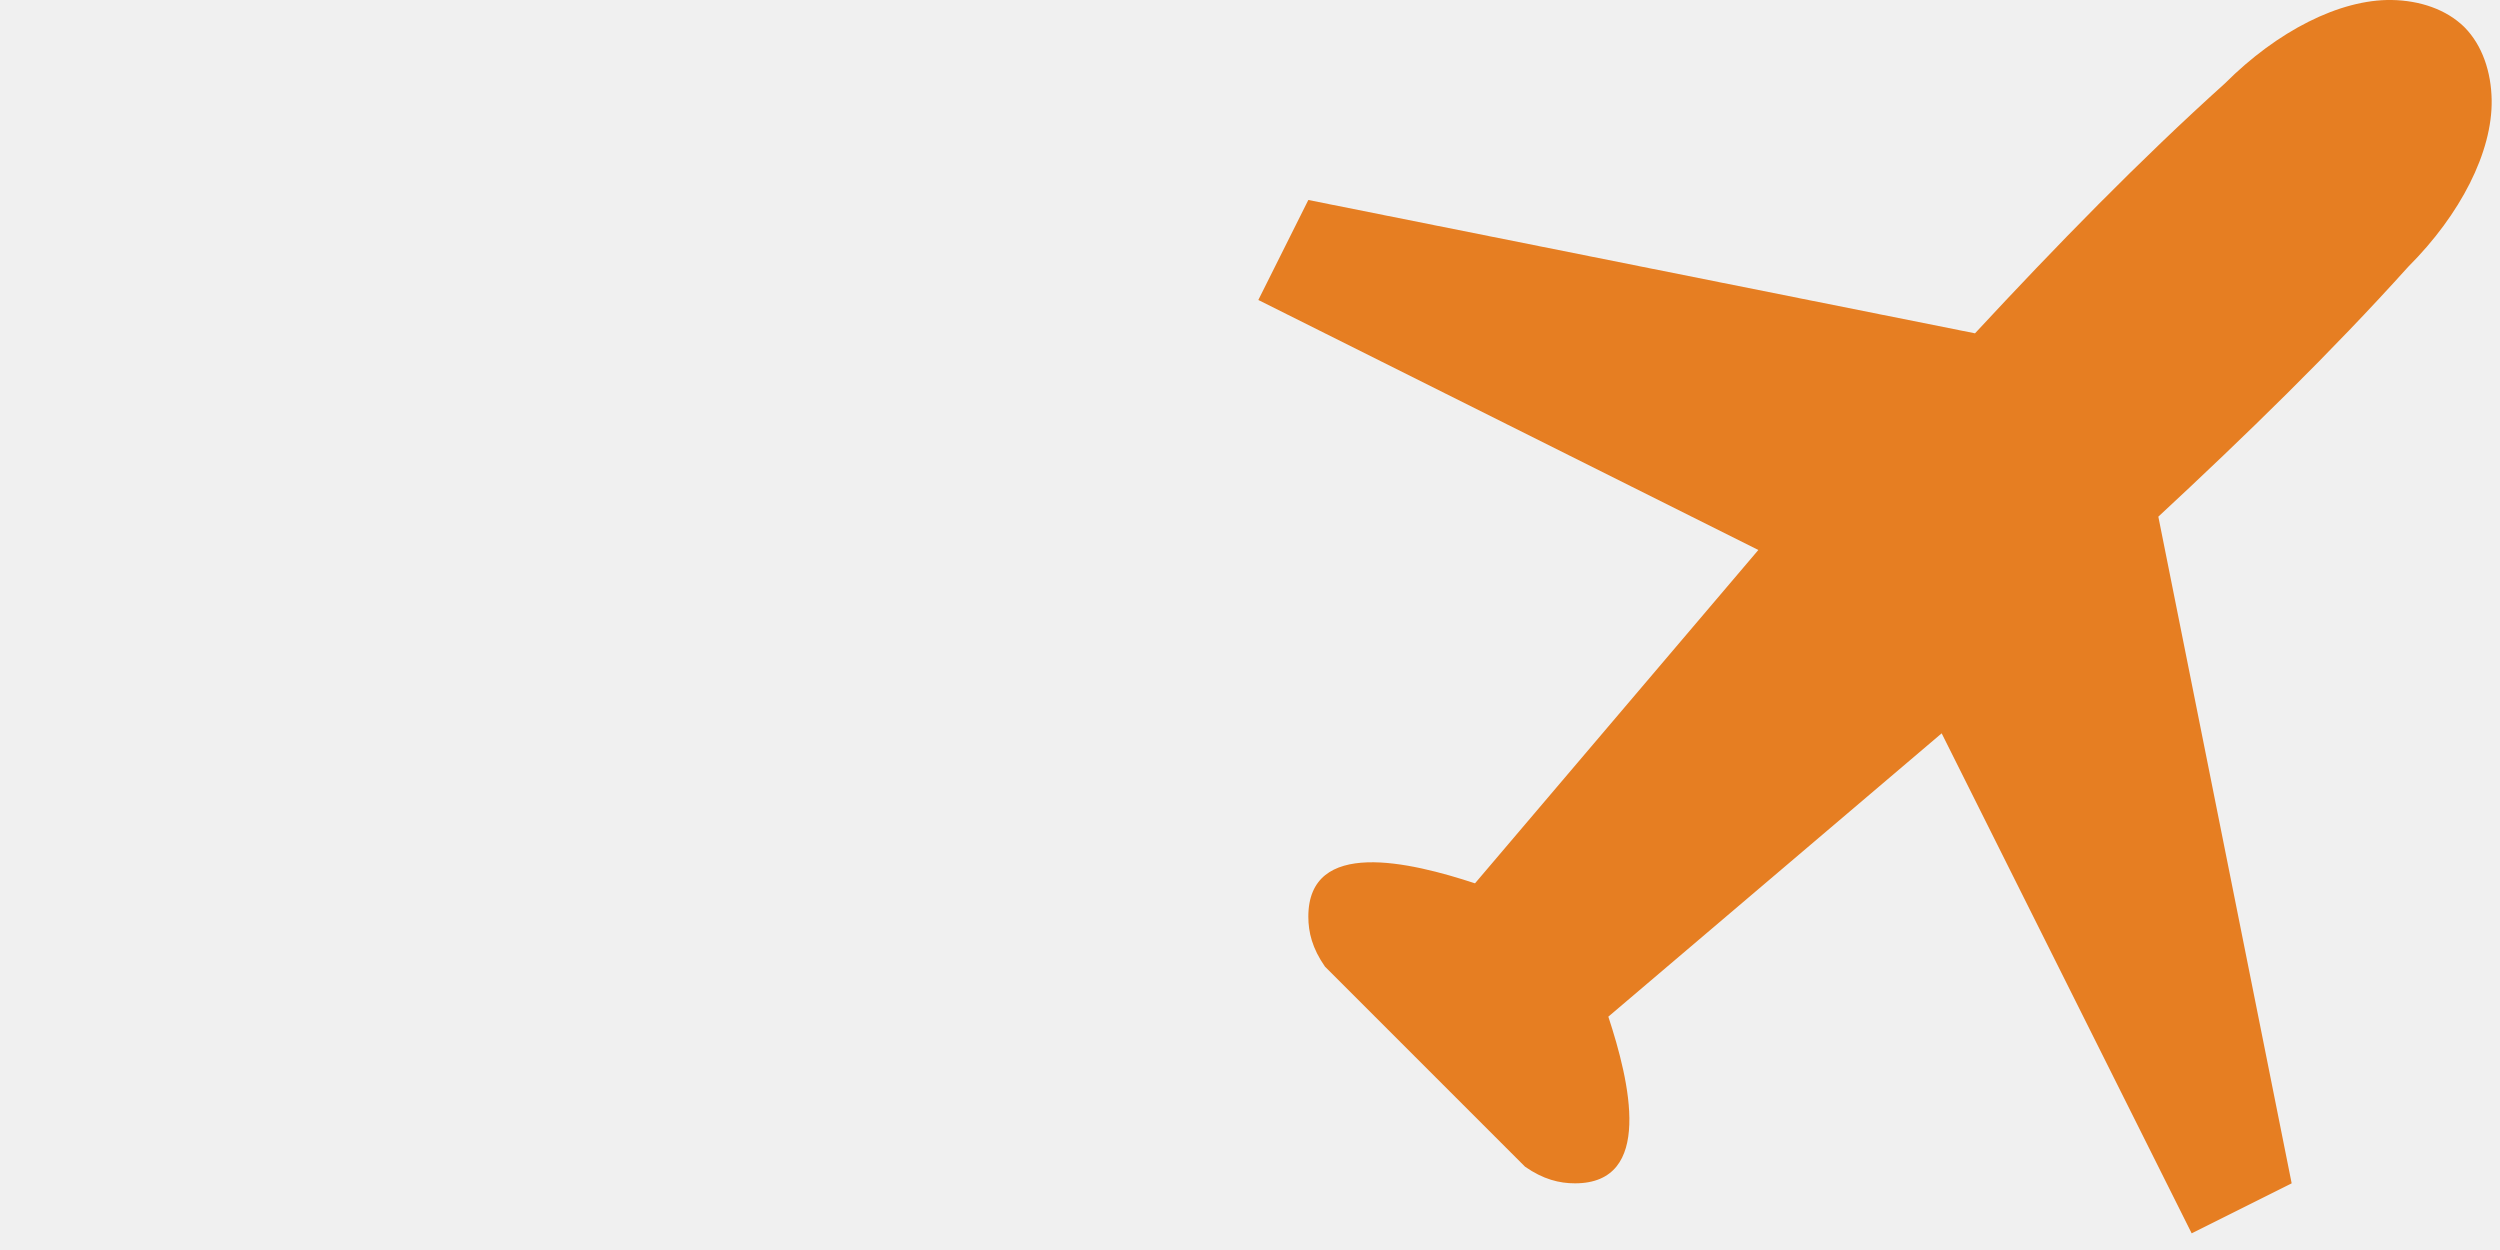
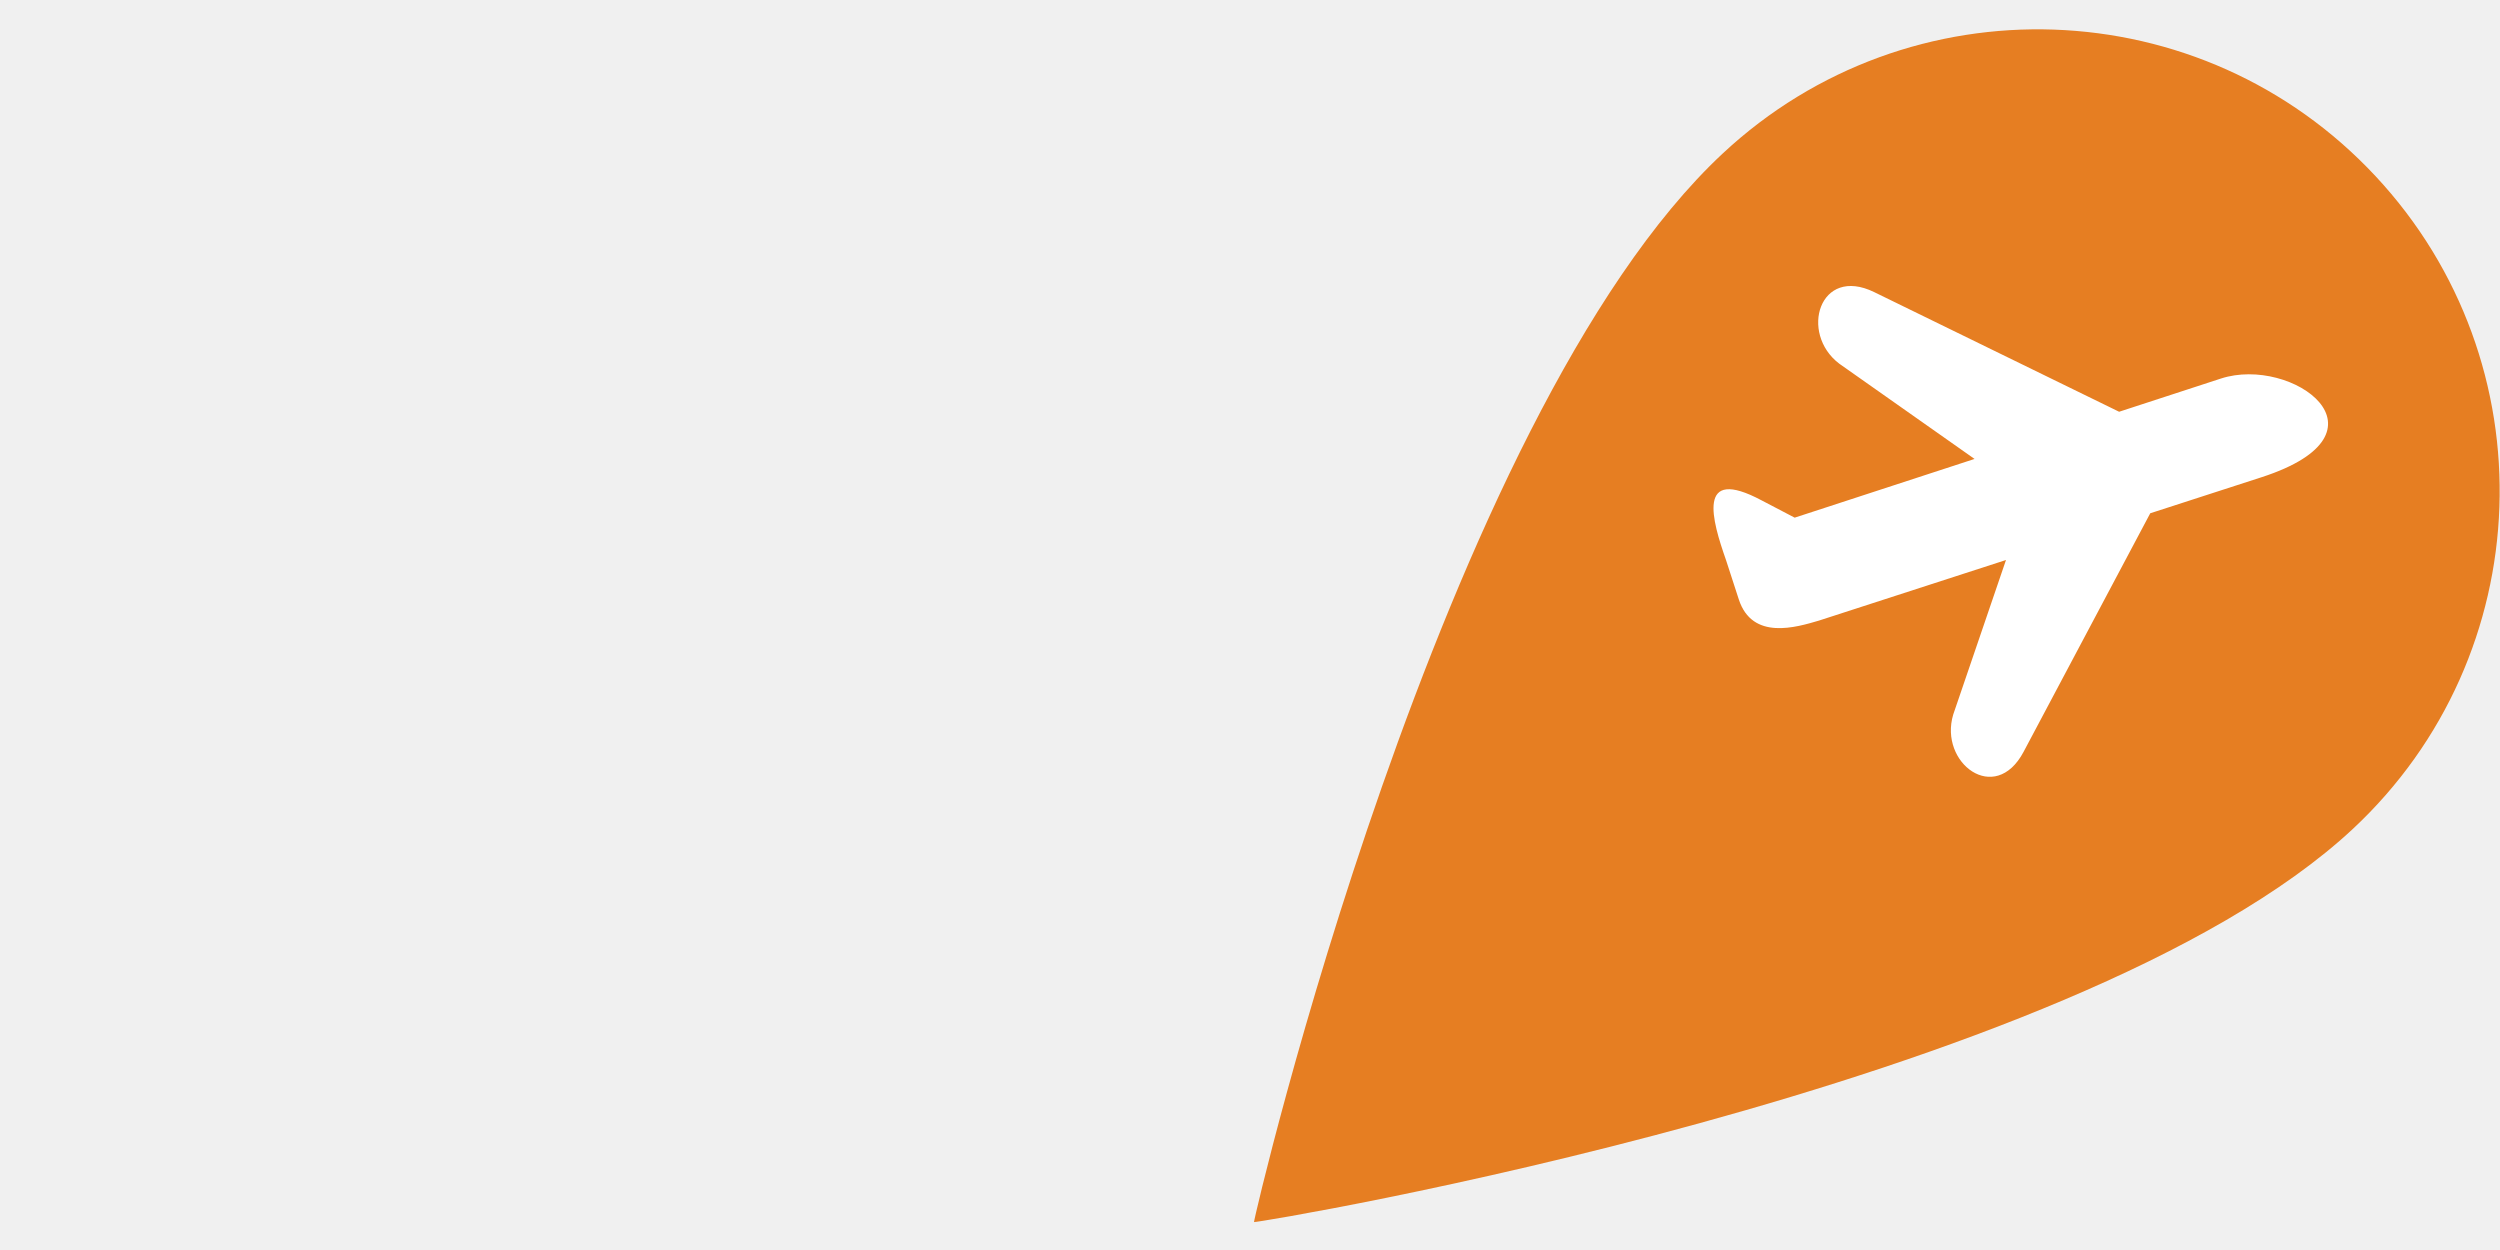
- <svg xmlns="http://www.w3.org/2000/svg" width="70px" height="35px" viewBox="0 0 149 75" version="1.1">
+ <svg xmlns="http://www.w3.org/2000/svg" width="70px" height="35px" viewBox="0 0 410 196" version="1.1">
  <defs />
  <g id="Page-1" stroke="none" stroke-width="1" fill="none" fill-rule="evenodd">
-     <g id="Group-2" transform="translate(0, -1)">
-       <g id="noun_687055_cc" transform="translate(75, 0)" fill-rule="nonzero" fill="#E67E22">
-         <g id="Group" transform="translate(0, 0.63782)">
-           <path d="M68,0.362 C64.881,0.313 61.129,2.234 58,5.362 C52.879,9.971 47.848,15.139 43,20.362 L3,12.362 L0,18.362 L30,33.362 L13,53.362 C9.102,52.08 3,50.621 3,55.362 C3,56.299 3.235,57.265 4,58.362 L16,70.362 C17.098,71.128 18.063,71.362 19,71.362 C23.741,71.362 22.282,65.26 21,61.362 L41,44.362 L56,74.362 L62,71.362 L54,31.362 C59.223,26.514 64.391,21.483 69,16.362 C72.128,13.234 74.049,9.481 74,6.362 C73.973,4.682 73.443,3.082 72.368,1.995 C71.28,0.919 69.68,0.389 68,0.362 L68,0.362 Z" id="Shape" />
-         </g>
-       </g>
-       <rect id="Rectangle" fill-opacity="0.01" fill="#D8D8D8" x="0" y="75" width="1" height="1" />
+     <g id="Group" transform="translate(0, -31)">
+       <rect id="Rectangle" fill="#FFFFFF" x="276" y="60" width="109" height="101" />
+       <path d="M258.207,71.207 C258.374,71.296 258.539,71.384 258.67,71.454 C258.559,71.394 258.402,71.312 258.207,71.207 Z" id="Shape" fill="#000000" fill-rule="nonzero" transform="translate(258.707, 71.707) rotate(46) translate(-258.707, -71.707) " />
+       <path d="M258.207,70.207 C258.339,70.277 258.457,70.34 258.567,70.398 C258.427,70.322 258.296,70.254 258.207,70.207 Z" id="Shape" fill="#000000" fill-rule="nonzero" transform="translate(258.707, 70.707) rotate(46) translate(-258.707, -70.707) " />
+       <path d="M258.207,70.207 C258.255,70.232 258.29,70.252 258.334,70.275 C258.257,70.233 258.207,70.207 258.207,70.207 Z" id="Shape" fill="#000000" fill-rule="nonzero" transform="translate(258.707, 70.707) rotate(46) translate(-258.707, -70.707) " />
+       <path d="M258.207,71.207 C258.631,71.434 258.508,71.367 258.207,71.207 L258.207,71.207 Z" id="Shape" fill="#000000" fill-rule="nonzero" transform="translate(258.707, 71.707) rotate(46) translate(-258.707, -71.707) " />
+       <path d="M297.627,15.408 C255.794,15.408 221.881,49.32 221.881,91.153 C221.881,154.407 297.358,266.919 297.627,266.909 C297.949,266.897 373.373,153.407 373.373,91.153 C373.373,49.32 339.462,15.408 297.627,15.408 Z M320.994,62.723 L312.853,80.136 L327.302,122.019 C330.555,131.459 319.12,133.415 314.957,126.279 L302.323,102.665 L288.663,131.889 C286.95,135.306 283.642,142.139 277.157,139.116 L271.07,136.277 C264.665,133.471 256.3,129.267 267.848,125.303 L273.61,123.273 L286.685,95.132 L260.117,100.706 C251.976,102.105 246.121,92.088 255.444,88.511 L297.196,72.513 L304.599,56.586 C309.794,45.442 330.977,41.316 320.994,62.723 Z" id="Shape" fill="#E67E22" fill-rule="nonzero" transform="translate(297.6267, 141.1588) rotate(47) translate(-297.6267, -141.1588) " />
+       <ellipse id="Oval" fill-opacity="0.01" fill="#D8D8D8" cx="3" cy="153.5" rx="3" ry="3.5" />
    </g>
  </g>
</svg>
